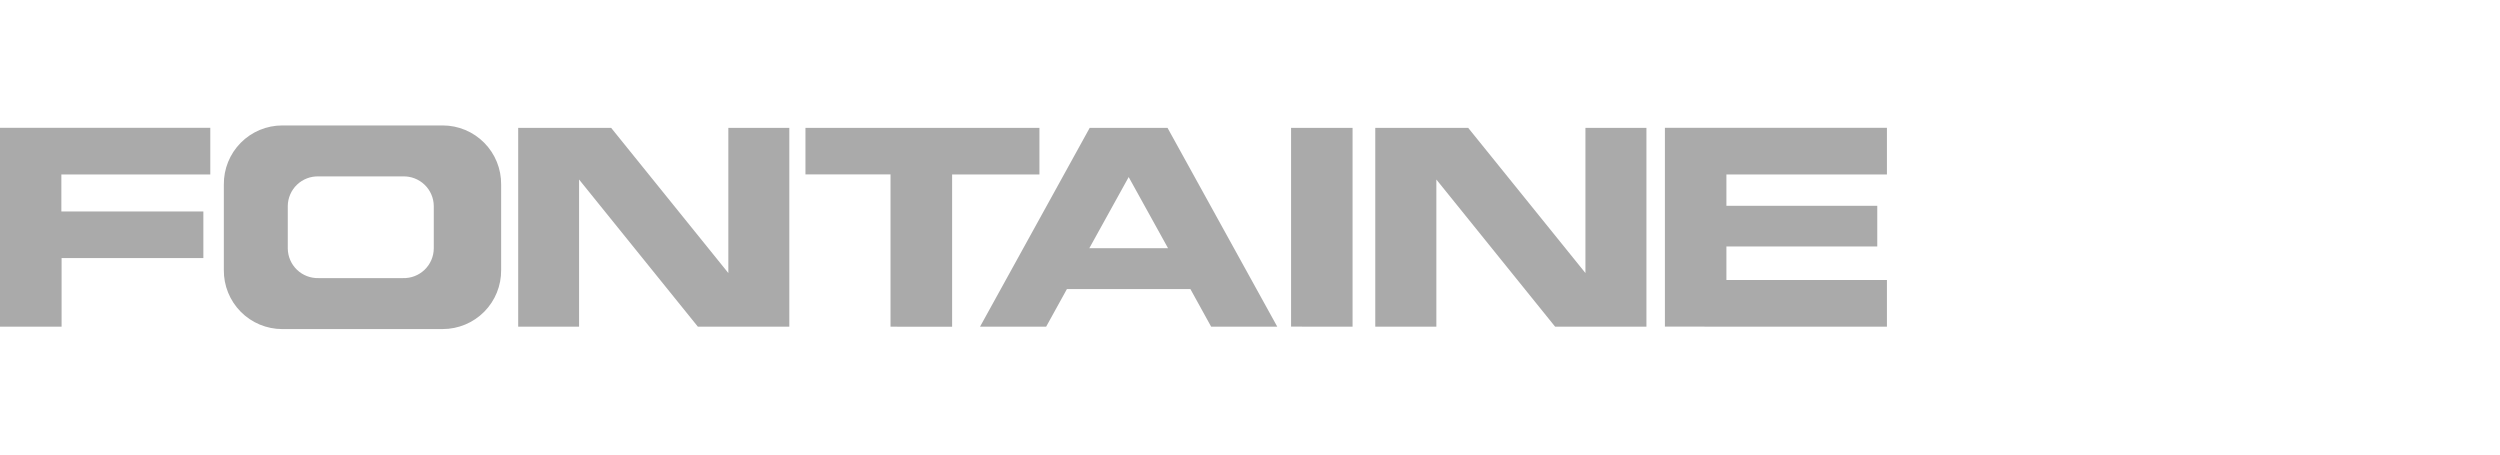
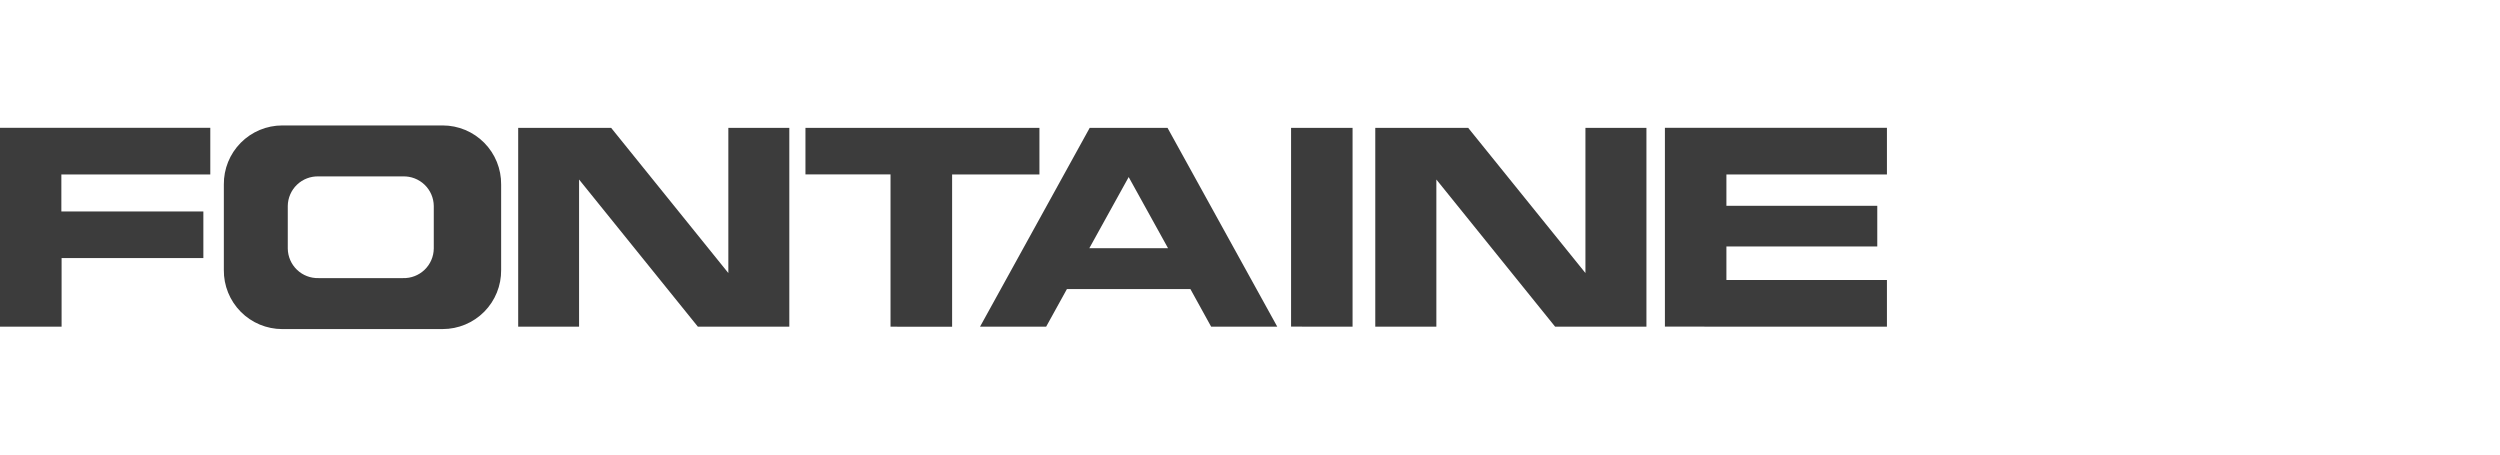
<svg xmlns="http://www.w3.org/2000/svg" width="110" height="20" viewBox="0 0 110 20">
  <g id="Trailer_-_Fontaine" data-name="Trailer - Fontaine" transform="translate(-353.877 -9888)">
-     <rect id="Rectangle_63525" data-name="Rectangle 63525" width="110" height="20" transform="translate(353.877 9888)" fill="#aaa" opacity="0" />
-     <path id="Union_703" data-name="Union 703" d="M12.421,8.96a2.571,2.571,0,0,1-2.572-2.6V2.6A2.572,2.572,0,0,1,12.421,0h7.057A2.572,2.572,0,0,1,22.05,2.6V6.359a2.571,2.571,0,0,1-2.572,2.6Zm.241-5.418V5.417a1.317,1.317,0,0,0,1.354,1.3h3.716a1.316,1.316,0,0,0,1.354-1.3V3.542a1.316,1.316,0,0,0-1.354-1.3H14.016A1.316,1.316,0,0,0,12.662,3.542ZM68.426,8.855,63.2,2.379V8.855H60.512V.106H64.6l5.159,6.388V.106h2.684V8.855Zm-29.243,0v-6.7H35.44V.106H45.735l0,2.051H41.893v6.7Zm-8.476,0L25.479,2.379V8.855H22.8V.106h4.09l5.157,6.388V.106h2.683V8.855Zm22.584,0L52.378,7.2H46.944L46.03,8.855H43.121L47.947.106h3.424L56.2,8.855ZM47.931,5.4h3.462L49.662,2.271Zm8.876,3.452V.106h2.706V8.854Zm16.449,0V.105h9.769V2.156H75.962V3.536H82.6V5.324H75.962V6.8h7.063V8.854ZM0,8.854V.105H9.253V2.156H2.7V3.785H8.948v2.05H2.71V8.854Z" transform="translate(353.877 9893.52)" fill="#aaa" />
+     <rect id="Rectangle_63525" data-name="Rectangle 63525" width="110" height="20" transform="translate(353.877 9888)" fill="#3c3c3c" opacity="0" />
+     <path id="Union_703" data-name="Union 703" d="M12.421,8.96a2.571,2.571,0,0,1-2.572-2.6V2.6A2.572,2.572,0,0,1,12.421,0h7.057A2.572,2.572,0,0,1,22.05,2.6V6.359a2.571,2.571,0,0,1-2.572,2.6Zm.241-5.418V5.417a1.317,1.317,0,0,0,1.354,1.3h3.716a1.316,1.316,0,0,0,1.354-1.3V3.542a1.316,1.316,0,0,0-1.354-1.3H14.016A1.316,1.316,0,0,0,12.662,3.542ZM68.426,8.855,63.2,2.379V8.855H60.512V.106H64.6l5.159,6.388V.106h2.684V8.855Zm-29.243,0v-6.7H35.44V.106H45.735l0,2.051H41.893v6.7Zm-8.476,0L25.479,2.379V8.855H22.8V.106h4.09l5.157,6.388V.106h2.683V8.855Zm22.584,0L52.378,7.2H46.944L46.03,8.855H43.121L47.947.106h3.424L56.2,8.855ZM47.931,5.4h3.462L49.662,2.271Zm8.876,3.452V.106h2.706V8.854Zm16.449,0V.105h9.769V2.156H75.962V3.536H82.6V5.324H75.962V6.8h7.063V8.854ZM0,8.854V.105H9.253V2.156H2.7V3.785H8.948v2.05H2.71V8.854Z" transform="translate(353.877 9893.52)" fill="#3c3c3c" />
  </g>
</svg>
